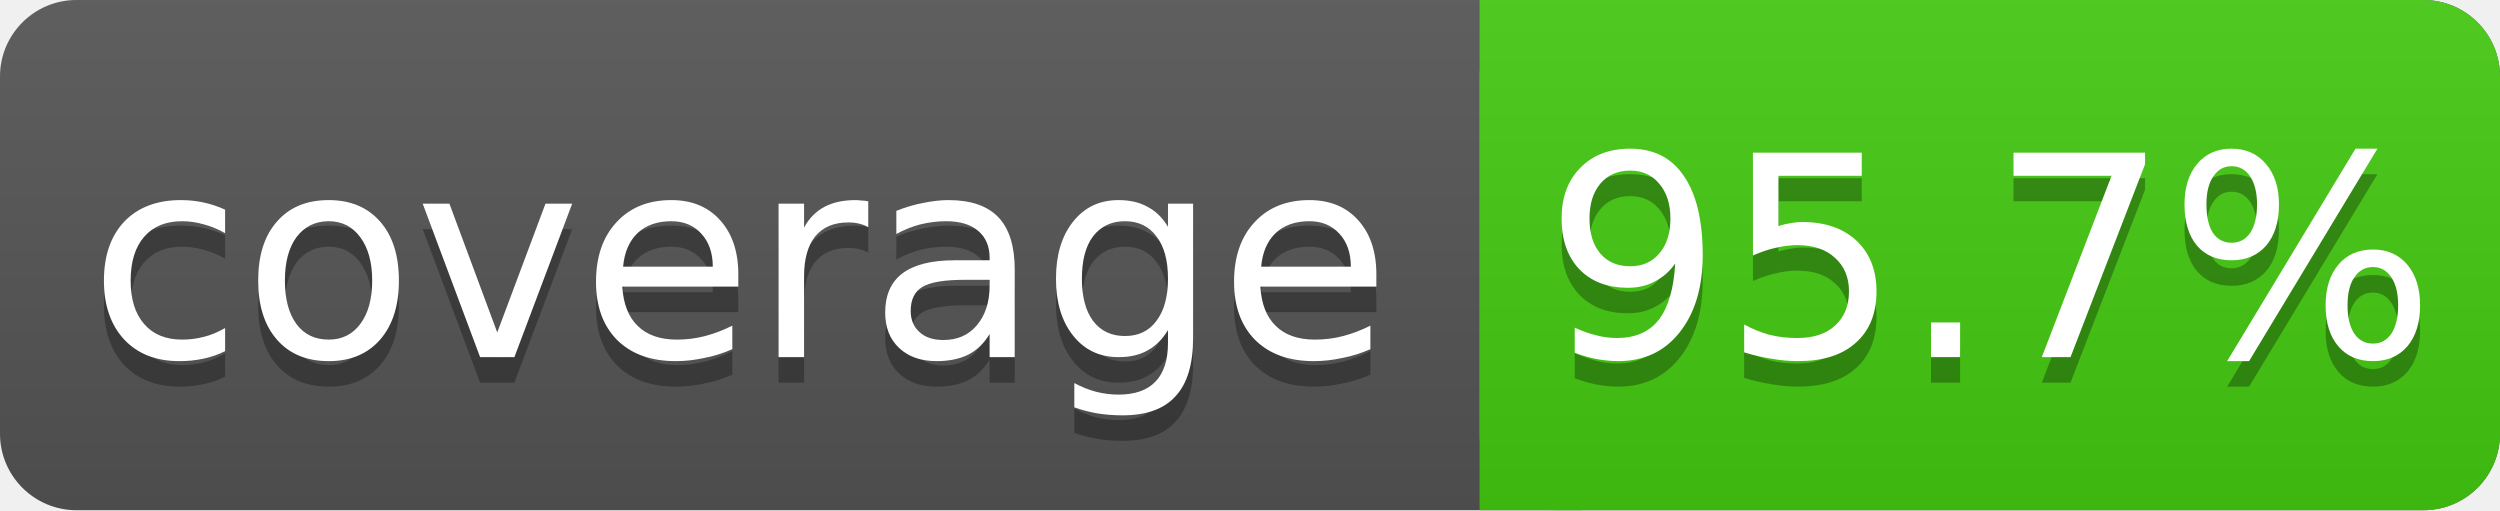
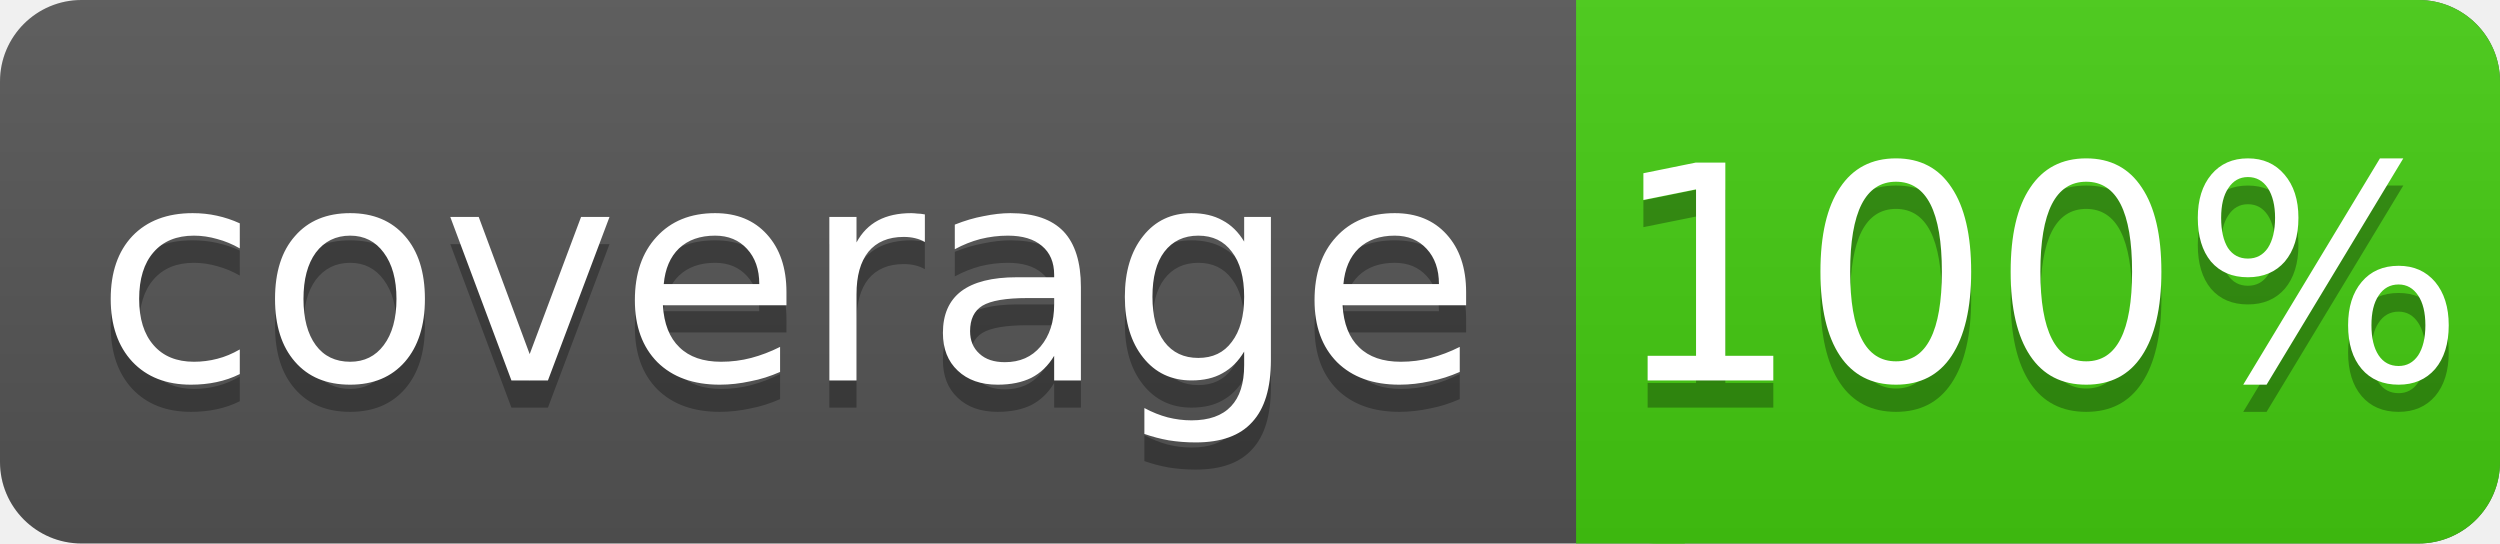
- <svg xmlns="http://www.w3.org/2000/svg" width="98" height="20">
+ <svg xmlns="http://www.w3.org/2000/svg" width="92" height="20">
  <linearGradient id="s" x2="0" y2="100%">
    <stop offset="0" stop-color="#bbb" stop-opacity=".1" />
    <stop offset="1" stop-opacity=".1" />
  </linearGradient>
-   <rect rx="3" width="98" height="20" fill="#555" />
-   <rect rx="3" x="58" width="40" height="20" fill="#4c1" />
+   <rect rx="3" width="92" height="20" fill="#555" />
+   <rect rx="3" x="58" width="34" height="20" fill="#4c1" />
  <rect x="58" width="4" height="20" fill="#4c1" />
-   <rect rx="3" width="98" height="20" fill="url(#s)" />
+   <rect rx="3" width="92" height="20" fill="url(#s)" />
  <g fill="#fff" text-anchor="middle" font-family="DejaVu Sans,Verdana,Geneva,sans-serif" font-size="11">
    <text x="29" y="15" fill="#010101" fill-opacity=".3">coverage</text>
    <text x="29" y="14">coverage</text>
-     <text x="78" y="15" fill="#010101" fill-opacity=".3">95.7%</text>
-     <text x="78" y="14">95.7%</text>
+     <text x="75" y="15" fill="#010101" fill-opacity=".3">100%</text>
+     <text x="75" y="14">100%</text>
  </g>
</svg>
